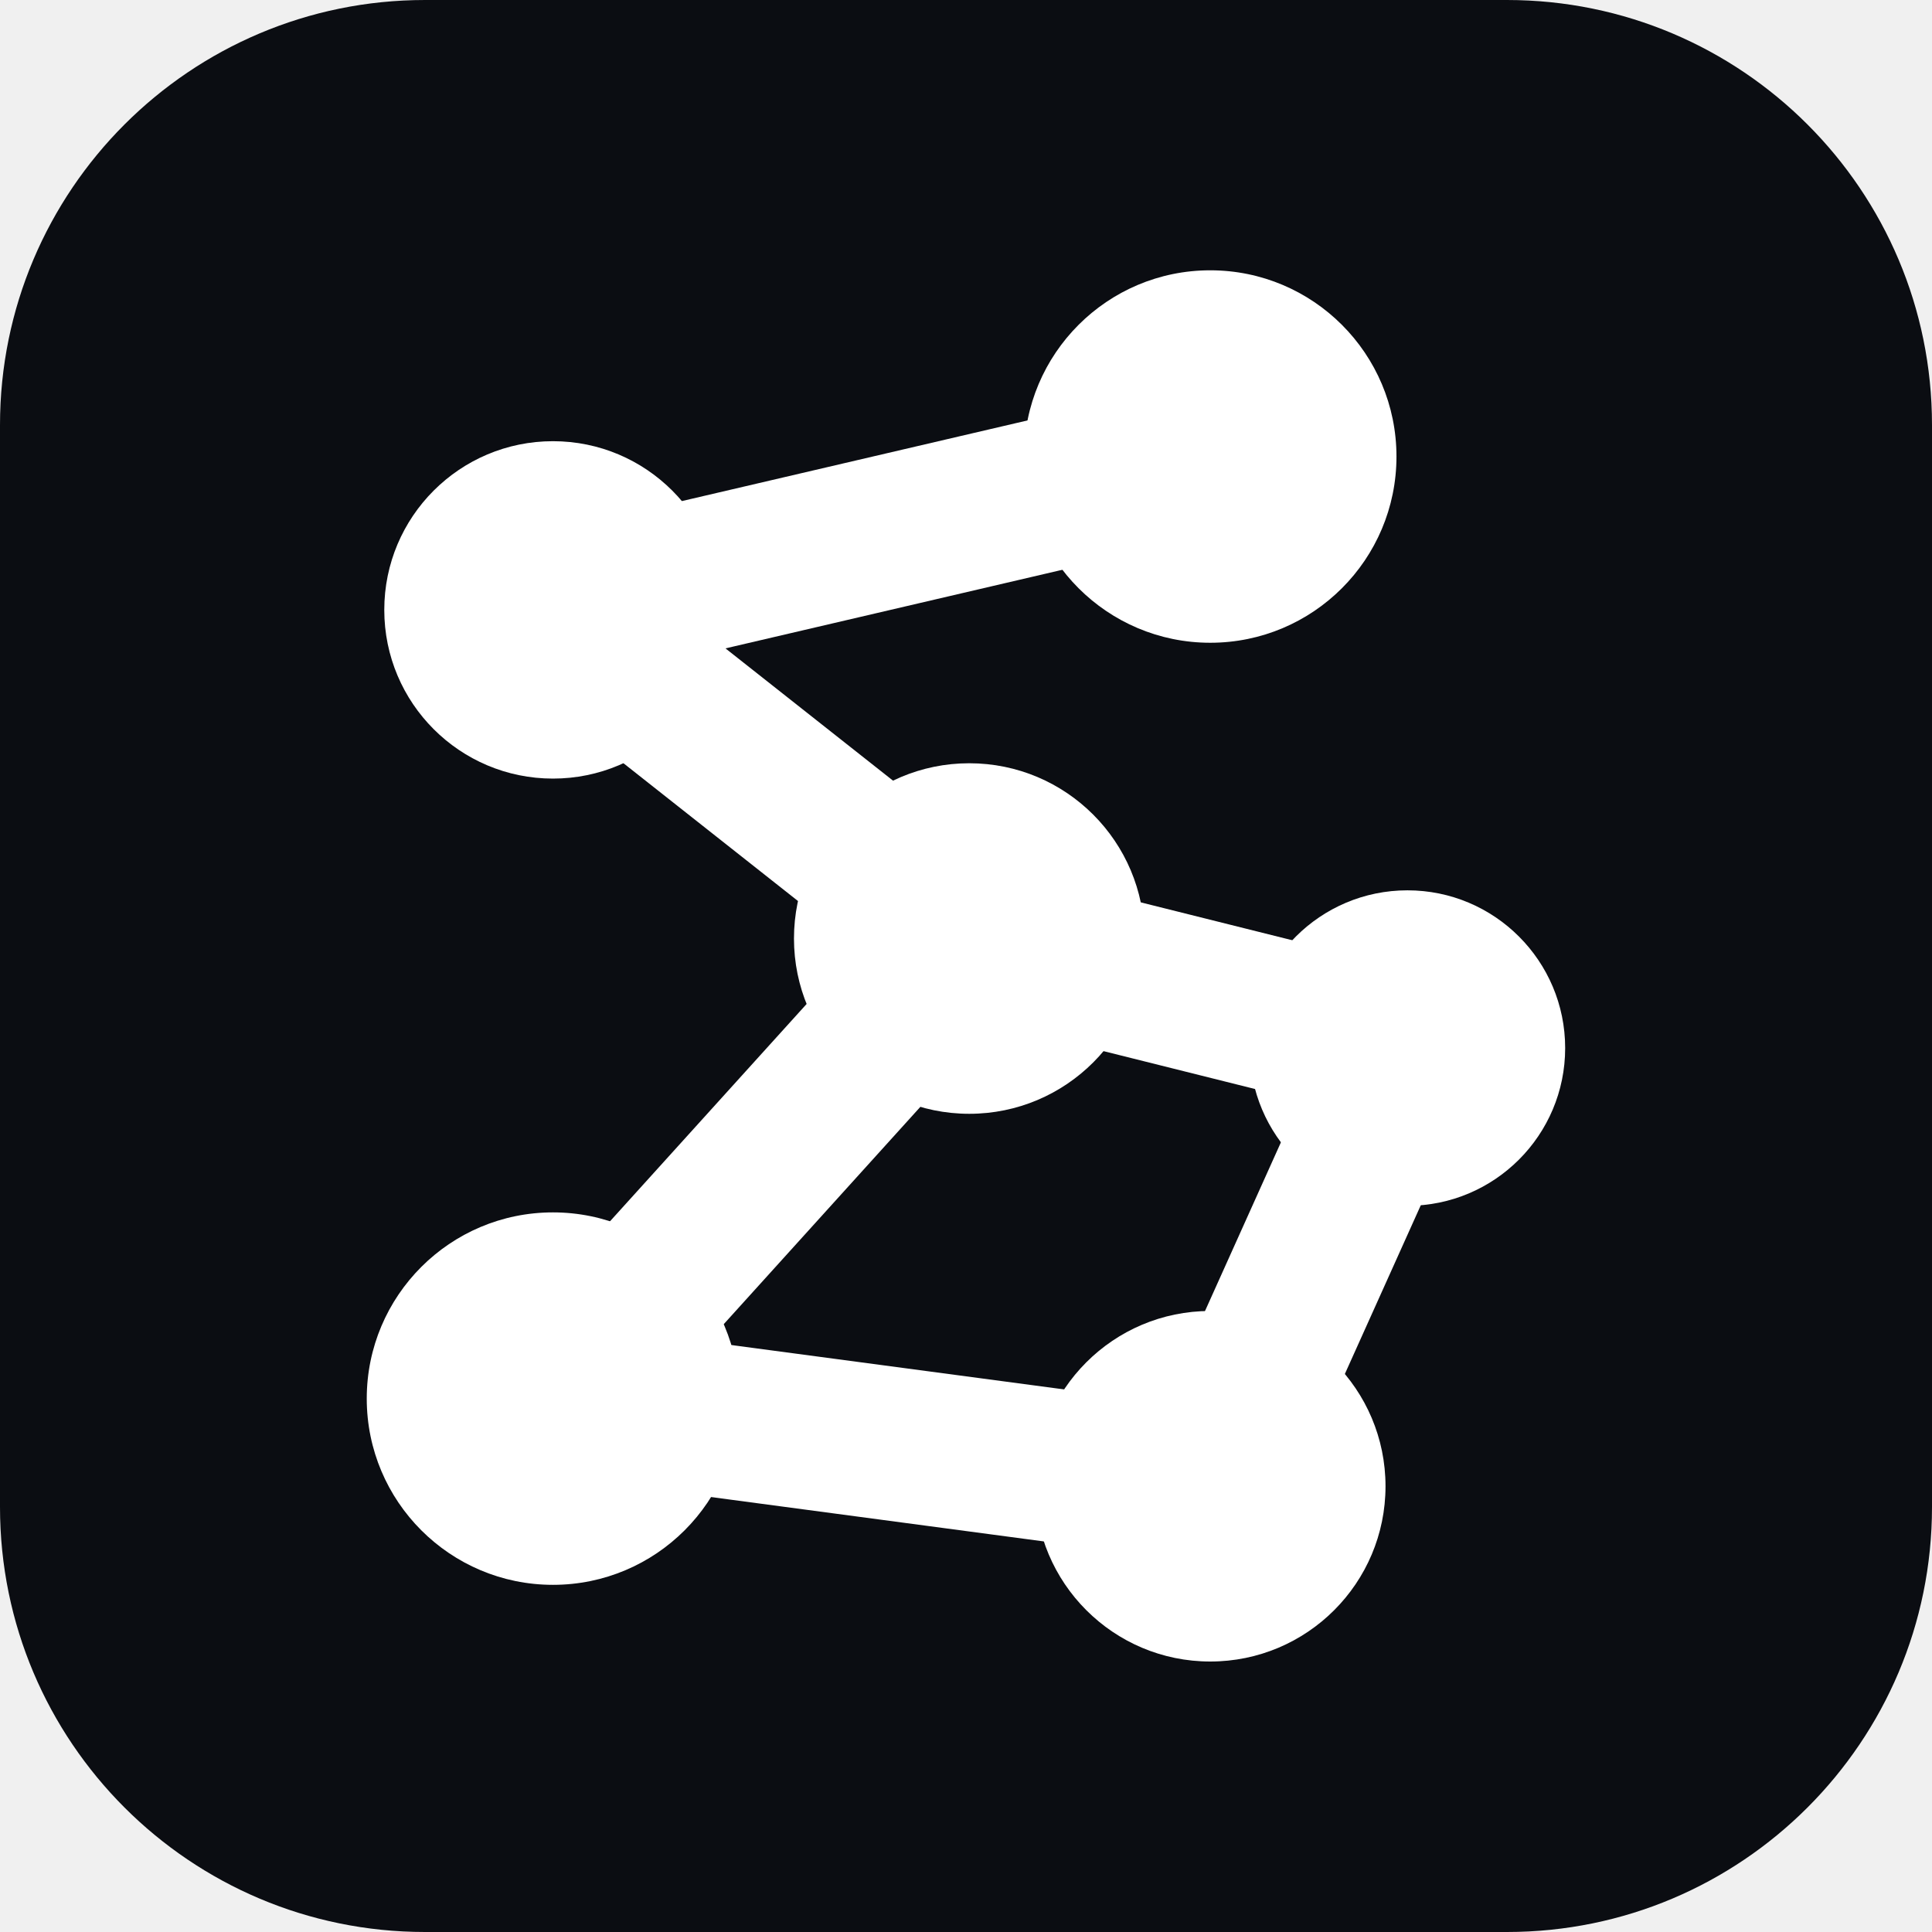
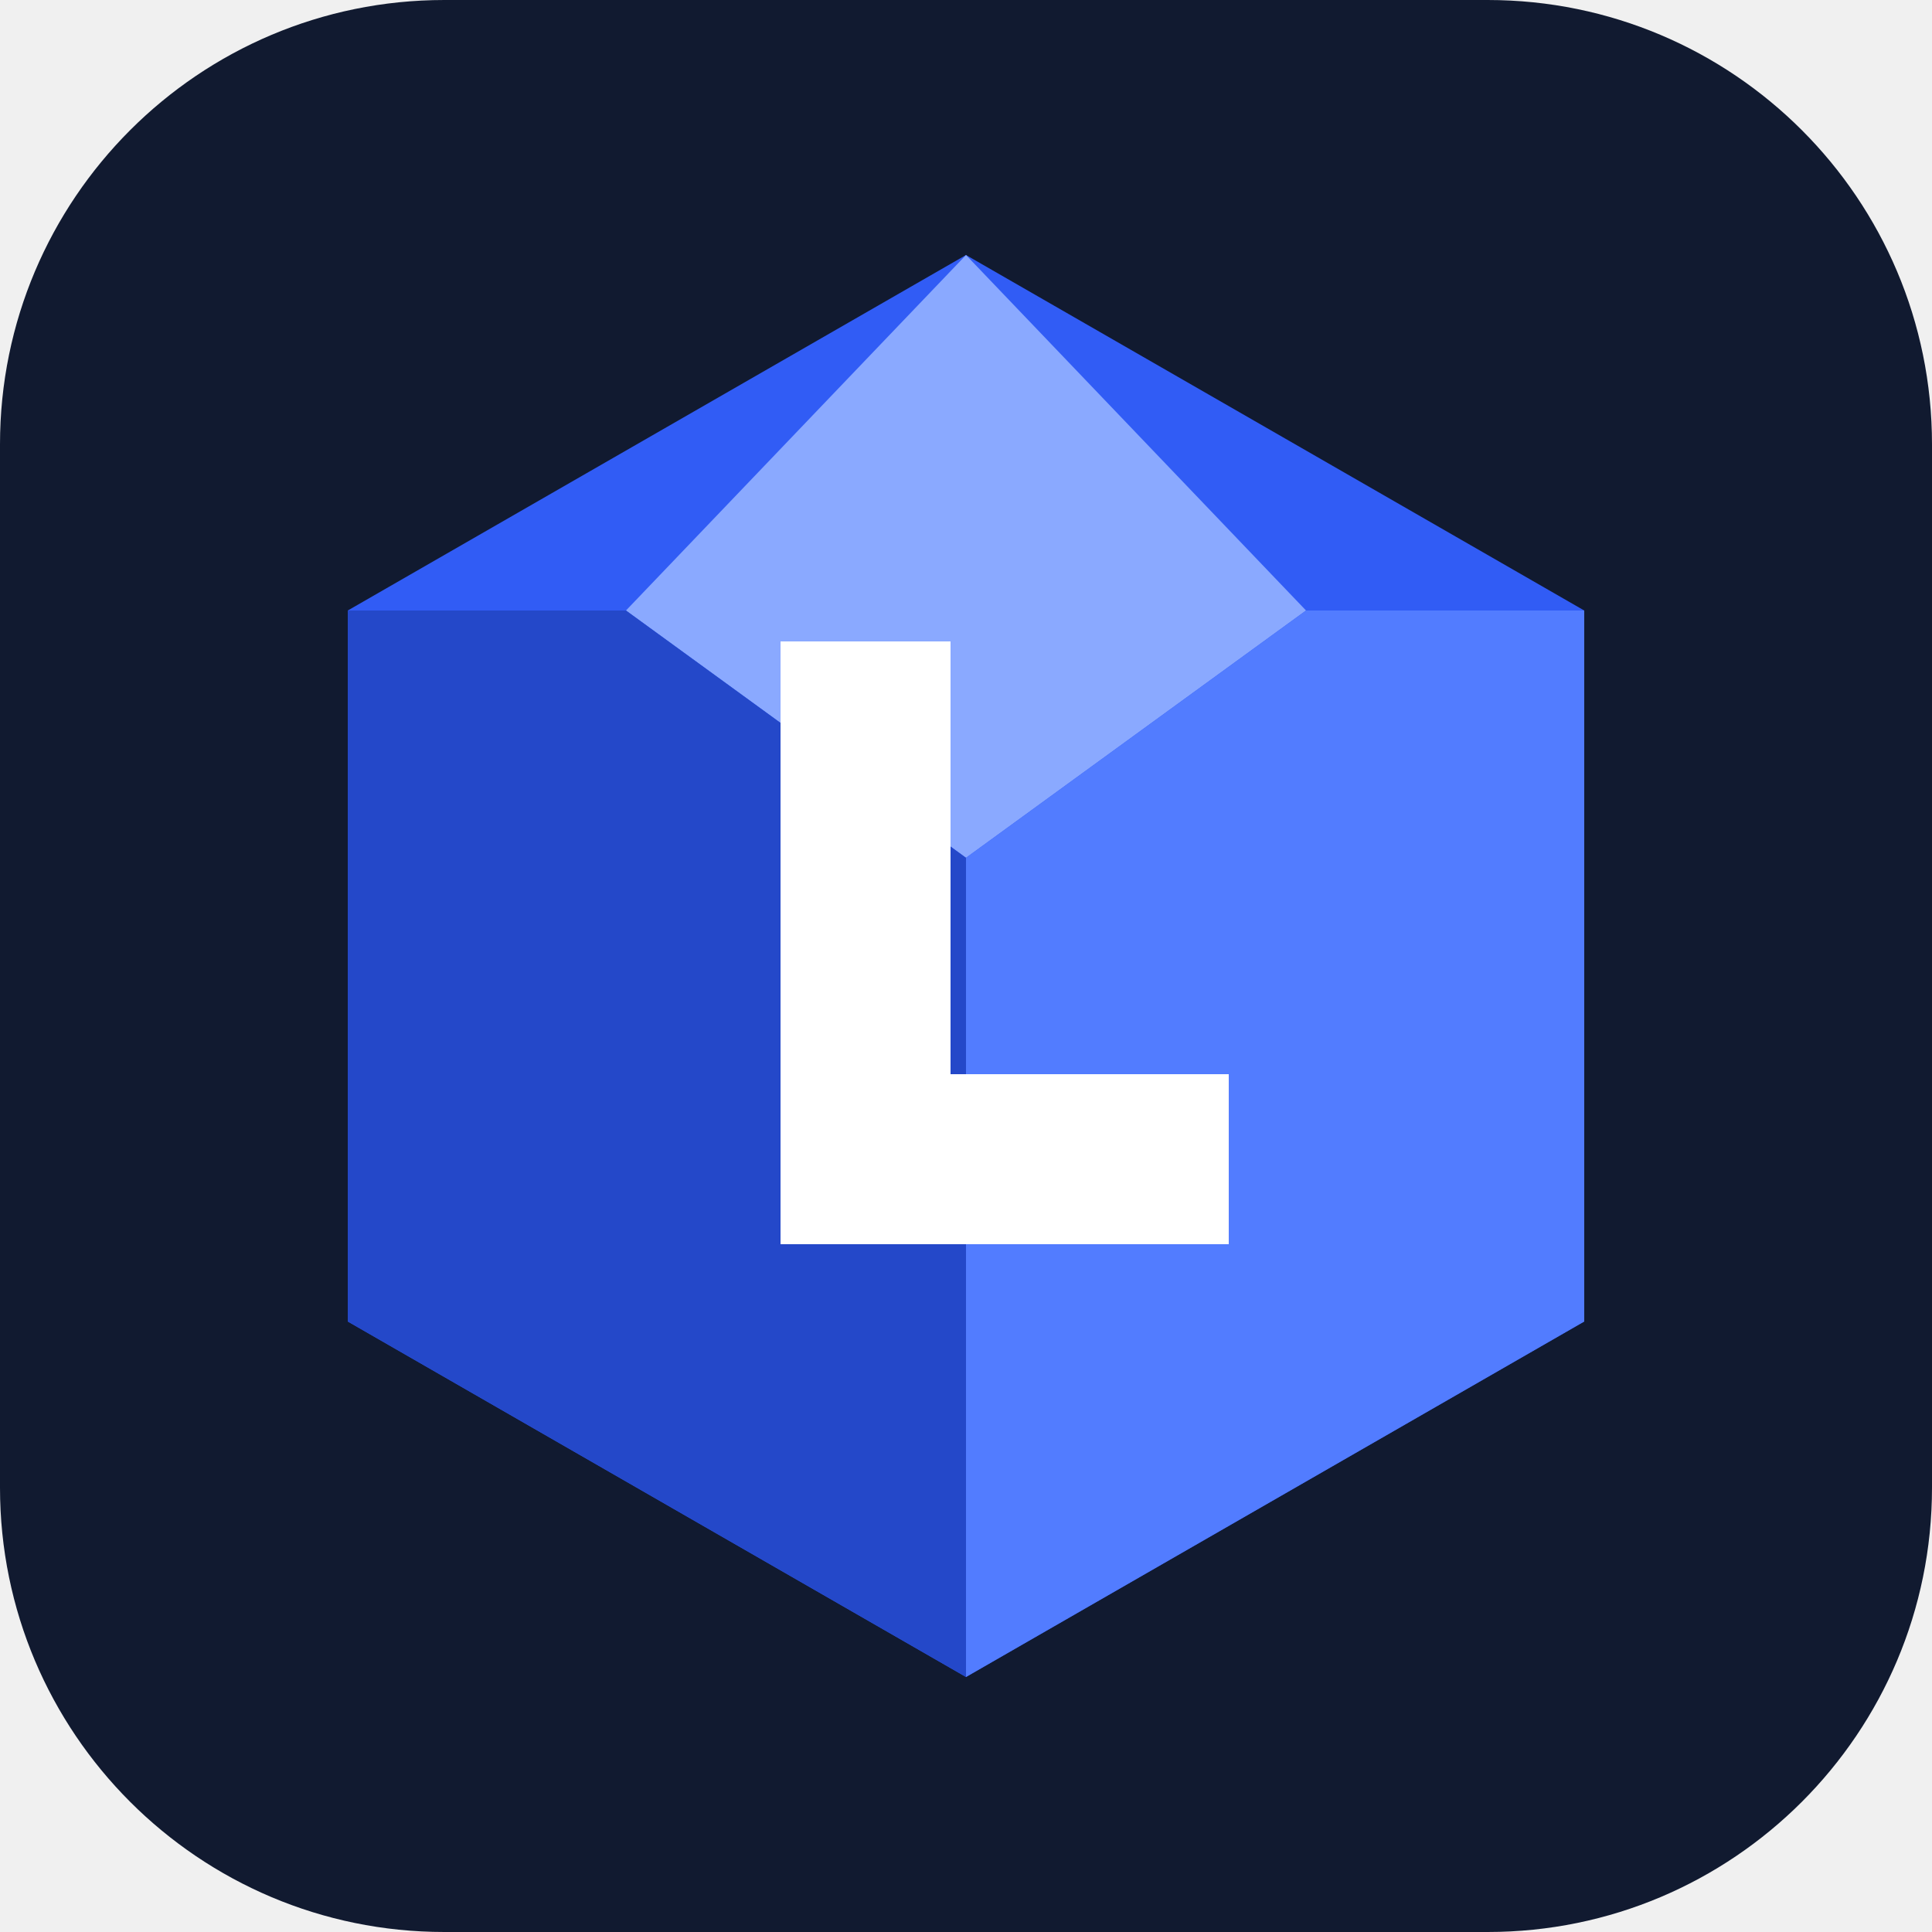
<svg xmlns="http://www.w3.org/2000/svg" viewBox="0 0 100 100">
-   <rect width="100" height="100" rx="22" fill="#0b0d12" />
-   <g transform="translate(-8.8,0.95) scale(1.134)">
-     <line x1="63" y1="20" x2="33" y2="27" stroke="#ffffff" stroke-width="7" stroke-linecap="round" />
-     <line x1="33" y1="27" x2="52" y2="42" stroke="#ffffff" stroke-width="7" stroke-linecap="round" />
-     <line x1="52" y1="42" x2="72" y2="47" stroke="#ffffff" stroke-width="7" stroke-linecap="round" />
-     <line x1="52" y1="42" x2="33" y2="63" stroke="#ffffff" stroke-width="7" stroke-linecap="round" />
-     <line x1="72" y1="47" x2="63" y2="67" stroke="#ffffff" stroke-width="7" stroke-linecap="round" />
-     <line x1="33" y1="63" x2="63" y2="67" stroke="#ffffff" stroke-width="7" stroke-linecap="round" />
-     <circle cx="63" cy="20" r="8.5" fill="#ffffff" />
-     <circle cx="33" cy="27" r="7.7" fill="#ffffff" />
-     <circle cx="52" cy="42" r="8" fill="#ffffff" />
-     <circle cx="72" cy="47" r="7.2" fill="#ffffff" />
-     <circle cx="33" cy="63" r="8.5" fill="#ffffff" />
-     <circle cx="63" cy="67" r="8" fill="#ffffff" />
+   <rect width="100" height="100" rx="23" fill="#111a30" />
+   <g transform="translate(10 10) scale(.8)">
+     <path d="M50 4 90 27v46L50 96 10 73V27L50 4Z" fill="#315cf5" />
+     <path d="M50 4 72 27 50 43 28 27Z" fill="#8aa9ff" />
+     <path d="M10 27 28 27 50 43v53L10 73Z" fill="#2448c9" />
+     <path d="M90 27 72 27 50 43v53L90 73Z" fill="#527cff" />
+     <path d="M38 29h11v28h18v11H38z" fill="#fff" />
  </g>
</svg>
